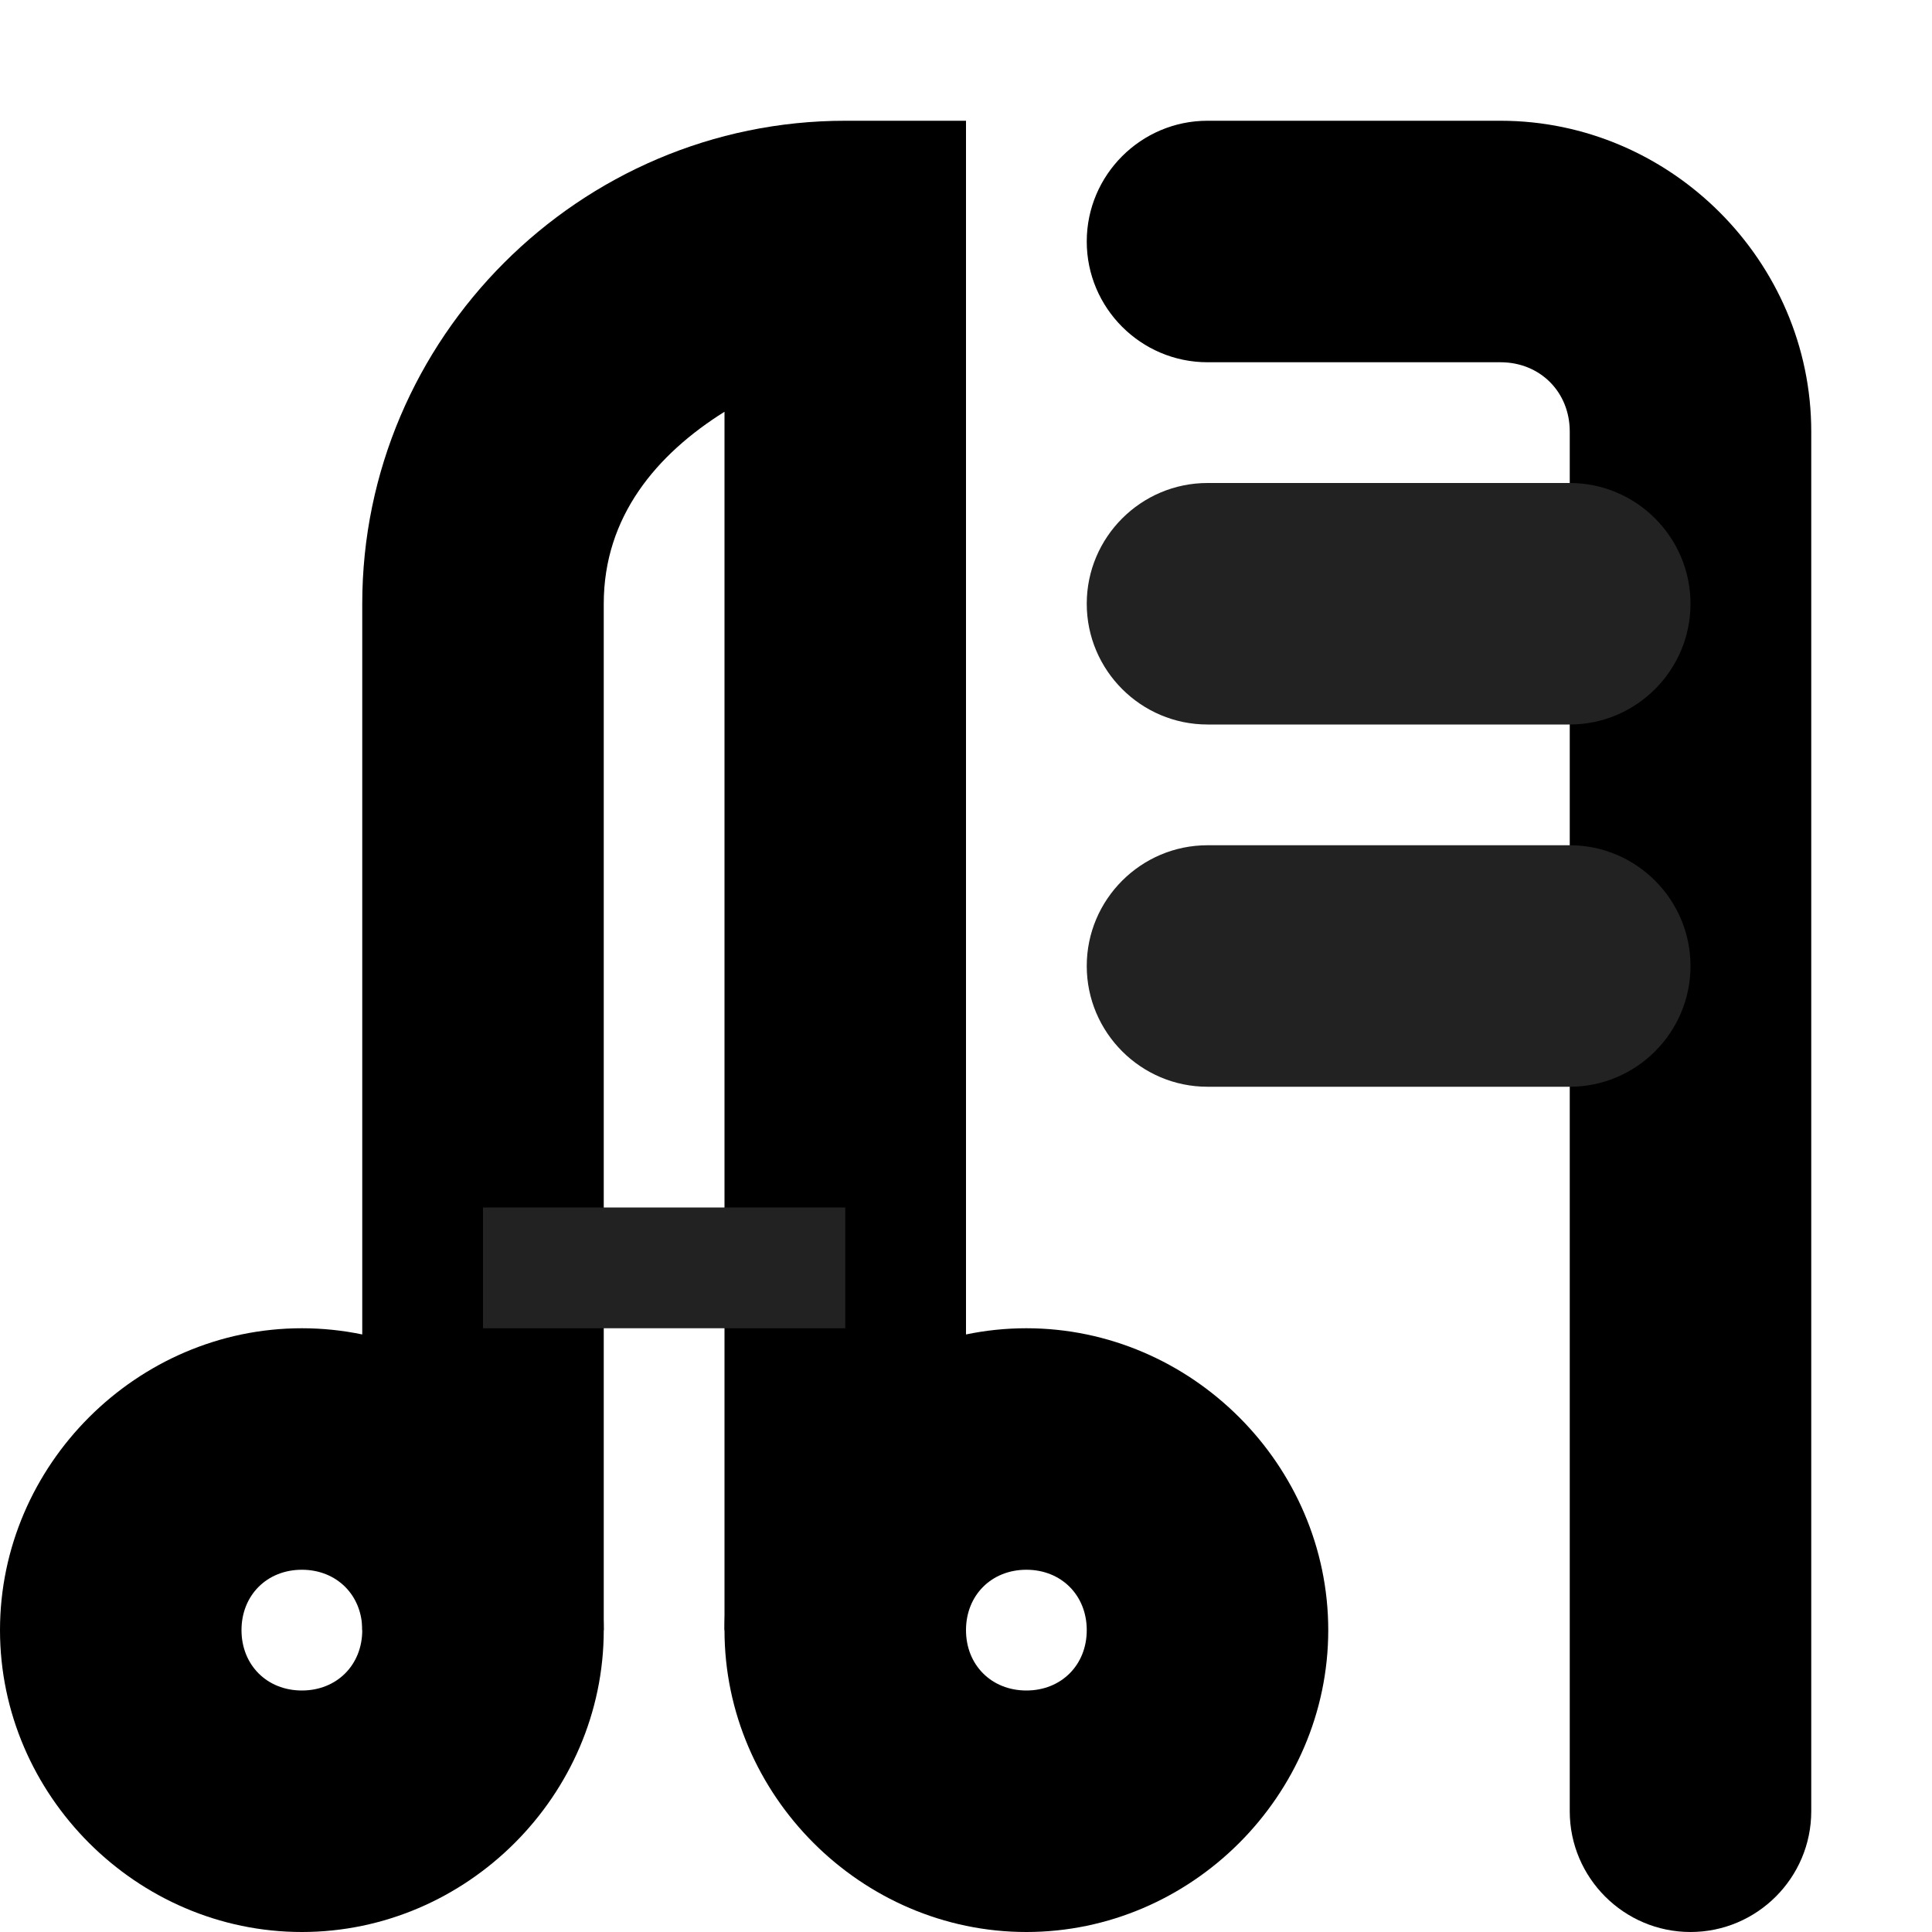
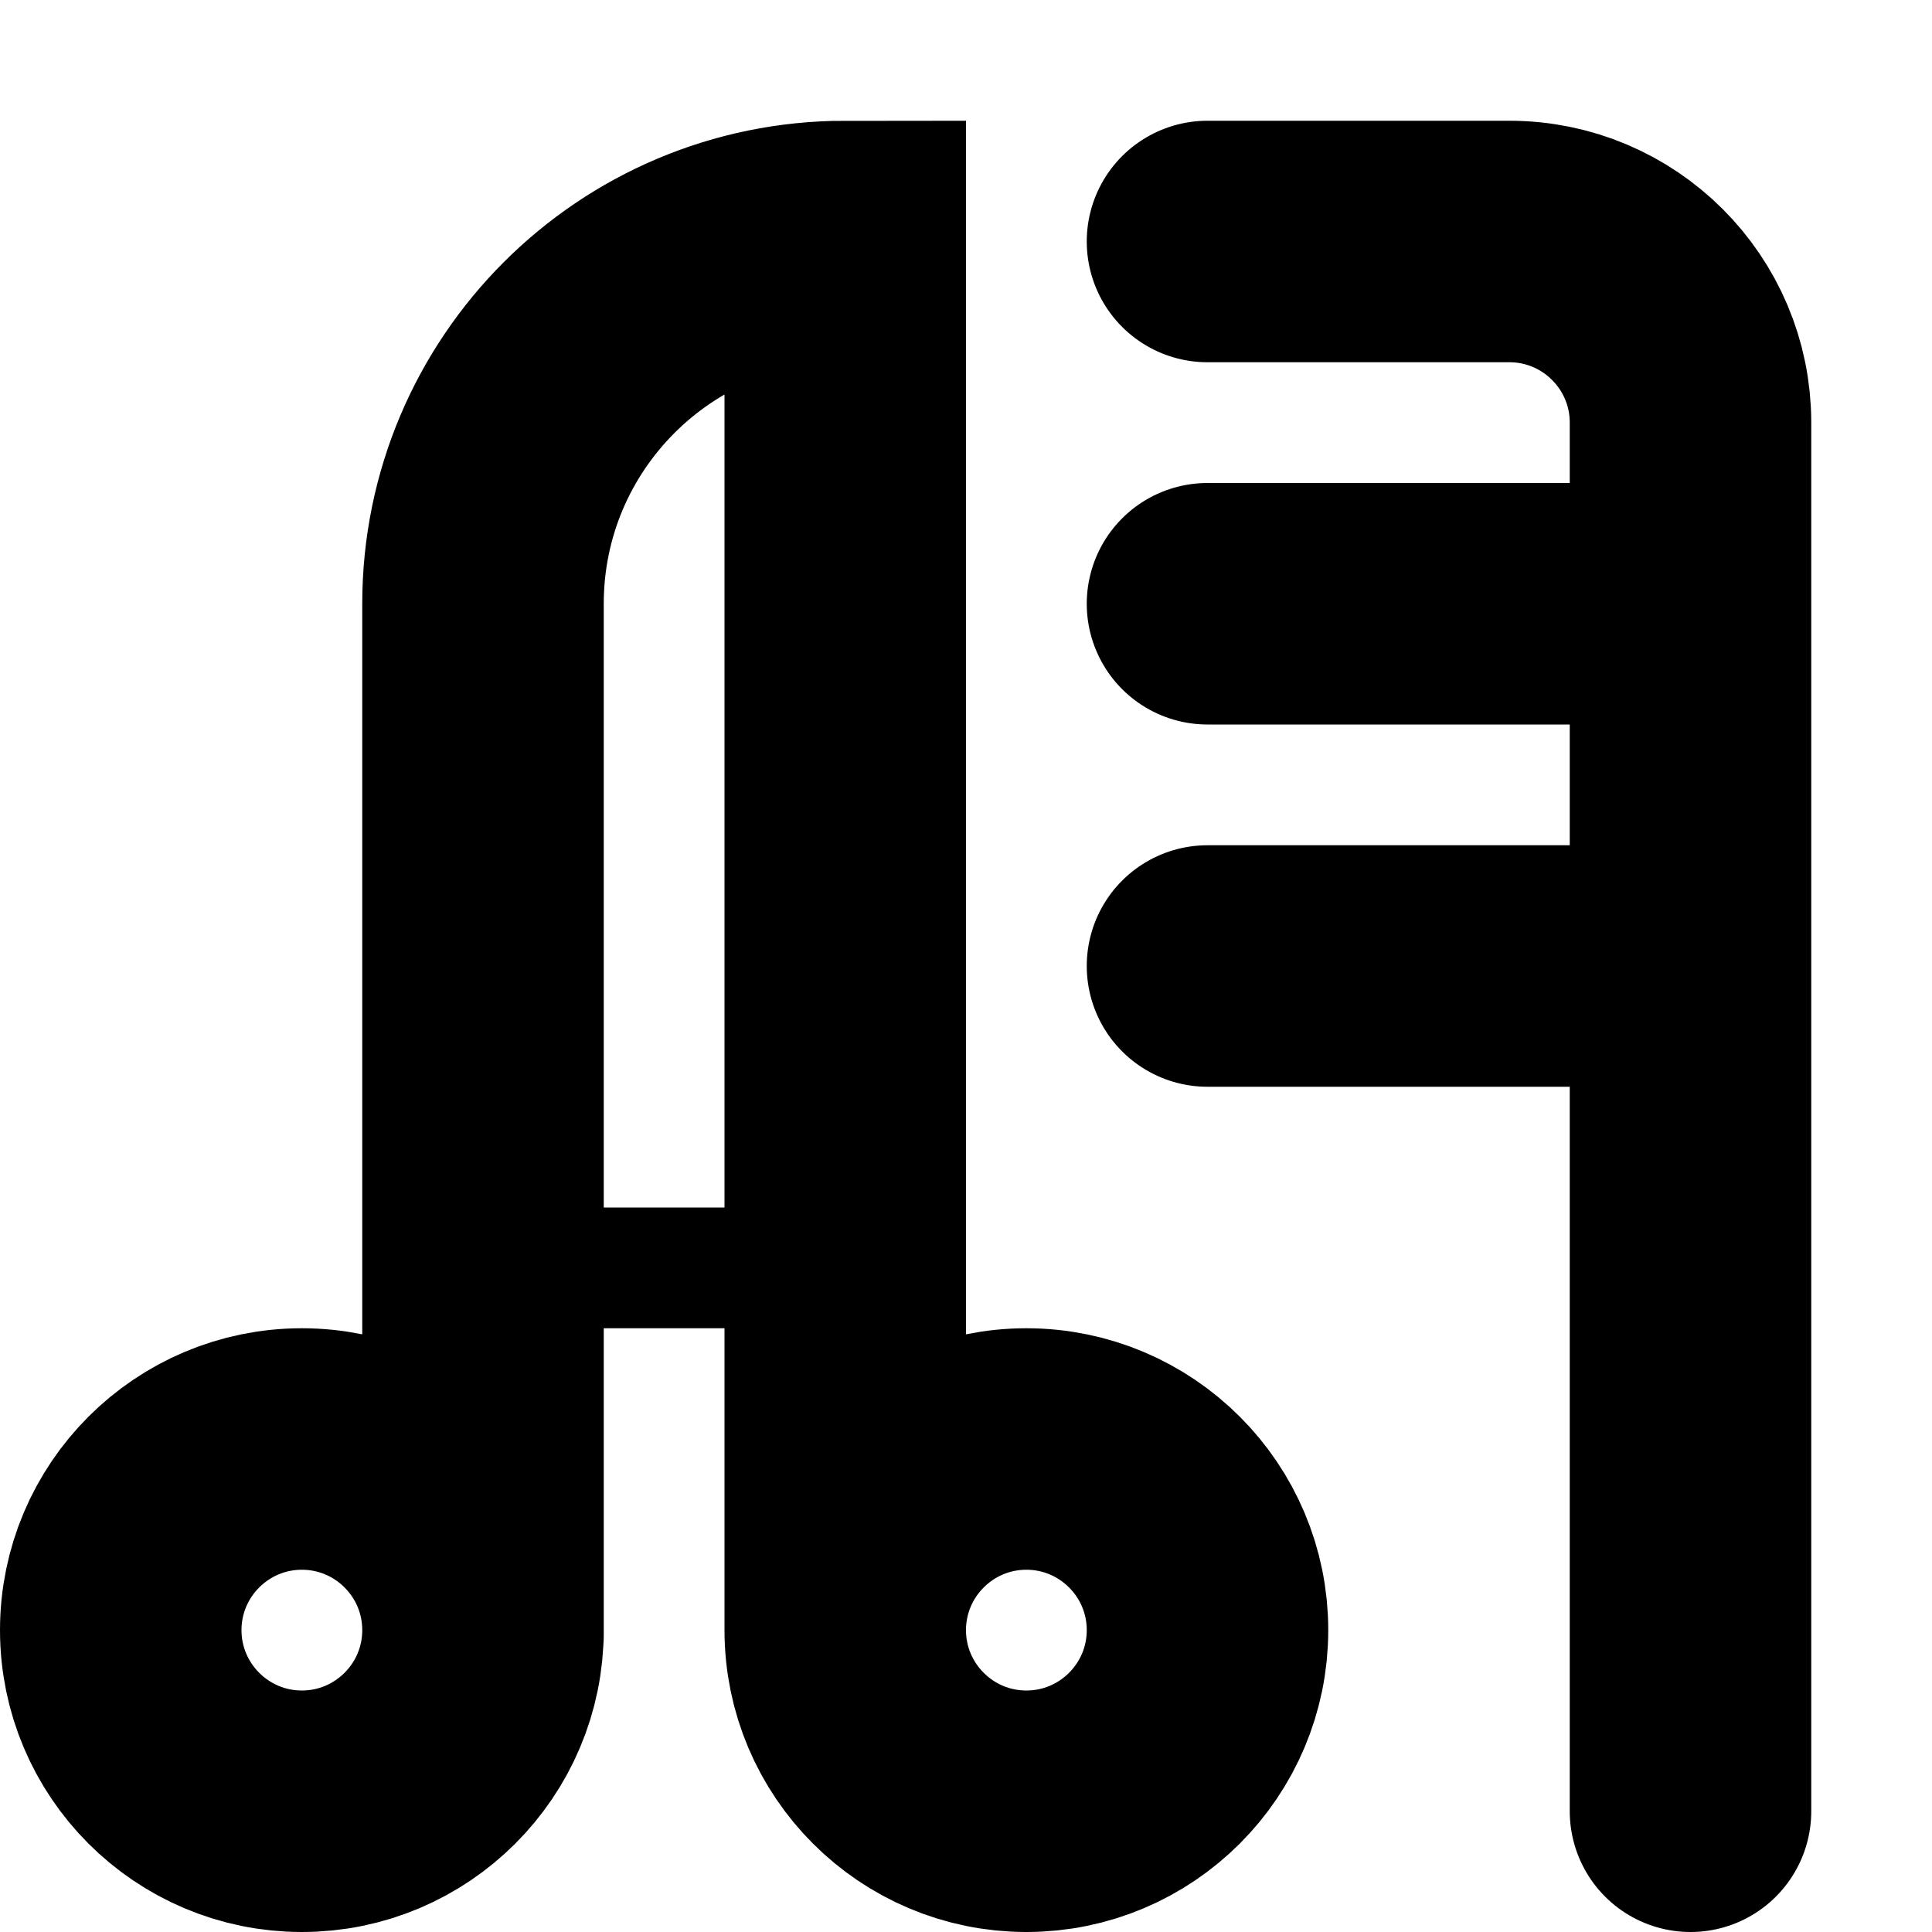
- <svg xmlns="http://www.w3.org/2000/svg" height="16px" viewBox="0 0 16 16" width="16px">
-   <filter id="a" height="100%" width="100%" x="0%" y="0%">
-     <feColorMatrix color-interpolation-filters="sRGB" values="0 0 0 0 1 0 0 0 0 1 0 0 0 0 1 0 0 0 1 0" />
-   </filter>
-   <mask id="b">
-     <g filter="url(#a)">
-       <path d="m -1.6 -1.6 h 19.2 v 19.2 h -19.2 z" fill-opacity="0.5" />
-     </g>
-   </mask>
-   <clipPath id="c">
-     <path d="m 0 0 h 1600 v 1200 h -1600 z" />
-   </clipPath>
-   <mask id="d">
-     <g filter="url(#a)">
-       <path d="m -1.6 -1.6 h 19.2 v 19.2 h -19.2 z" fill-opacity="0.7" />
-     </g>
-   </mask>
-   <clipPath id="e">
-     <path d="m 0 0 h 1600 v 1200 h -1600 z" />
-   </clipPath>
-   <mask id="f">
-     <g filter="url(#a)">
-       <path d="m -1.6 -1.6 h 19.2 v 19.2 h -19.2 z" fill-opacity="0.35" />
-     </g>
-   </mask>
-   <clipPath id="g">
-     <path d="m 0 0 h 1600 v 1200 h -1600 z" />
-   </clipPath>
-   <g mask="url(#b)">
-     <g clip-path="url(#c)" transform="matrix(1 0 0 1 -600 -180)">
-       <path d="m 550 182 c -0.352 0.004 -0.695 0.102 -1 0.281 v 3.438 c 0.305 0.18 0.648 0.277 1 0.281 c 1.105 0 2 -0.895 2 -2 s -0.895 -2 -2 -2 z m 0 5 c -0.34 0 -0.68 0.059 -1 0.176 v 6.824 h 4 v -4 c 0 -1.656 -1.344 -3 -3 -3 z m 0 0" />
-     </g>
-   </g>
-   <g mask="url(#d)">
-     <g clip-path="url(#e)" transform="matrix(1 0 0 1 -600 -180)">
-       <path d="m 569 182 v 4 c 1.105 0 2 -0.895 2 -2 s -0.895 -2 -2 -2 z m 0 5 v 7 h 3 v -4 c 0 -1.656 -1.344 -3 -3 -3 z m 0 0" />
-     </g>
-   </g>
-   <g mask="url(#f)">
-     <g clip-path="url(#g)" transform="matrix(1 0 0 1 -600 -180)">
-       <path d="m 573 182.27 v 3.449 c 0.613 -0.355 0.996 -1.008 1 -1.719 c 0 -0.715 -0.383 -1.375 -1 -1.73 z m 0 4.906 v 6.824 h 2 v -4 c 0 -1.27 -0.801 -2.402 -2 -2.824 z m 0 0" />
-     </g>
-   </g>
-   <path d="m 2.5 11 c -1.367 0 -2.5 1.133 -2.5 2.5 s 1.133 2.5 2.5 2.5 s 2.5 -1.133 2.5 -2.5 s -1.133 -2.5 -2.5 -2.5 z m 0 2 c 0.289 0 0.5 0.211 0.5 0.5 s -0.211 0.5 -0.5 0.5 s -0.5 -0.211 -0.5 -0.5 s 0.211 -0.5 0.5 -0.5 z m 0 0" />
-   <path d="m 8.5 11 c -1.367 0 -2.5 1.133 -2.5 2.5 s 1.133 2.5 2.5 2.5 s 2.5 -1.133 2.5 -2.5 s -1.133 -2.5 -2.5 -2.5 z m 0 2 c 0.289 0 0.5 0.211 0.5 0.5 s -0.211 0.5 -0.5 0.5 s -0.5 -0.211 -0.5 -0.5 s 0.211 -0.5 0.5 -0.5 z m 0 0" />
-   <path d="m 7 1 c -2.199 0 -4 1.801 -4 4 v 8.5 h 2 v -8.5 c 0 -0.723 0.438 -1.238 1 -1.59 v 10.09 h 2 v -12.5 z m 0 0" />
-   <path d="m 4 10 h 3 v 1 h -3 z m 0 0" fill="#222222" />
-   <path d="m 10 1 c -0.551 0 -1 0.449 -1 1 s 0.449 1 1 1 h 2.426 c 0.328 0 0.574 0.246 0.574 0.574 v 11.426 c 0 0.551 0.449 1 1 1 s 1 -0.449 1 -1 v -11.426 c 0 -1.41 -1.164 -2.574 -2.574 -2.574 z m 0 0" />
-   <g fill="#222222">
-     <path d="m 10 4 h 3 c 0.551 0 1 0.449 1 1 s -0.449 1 -1 1 h -3 c -0.551 0 -1 -0.449 -1 -1 s 0.449 -1 1 -1 z m 0 0" />
-     <path d="m 10 7 h 3 c 0.551 0 1 0.449 1 1 s -0.449 1 -1 1 h -3 c -0.551 0 -1 -0.449 -1 -1 s 0.449 -1 1 -1 z m 0 0" />
-   </g>
+ <svg xmlns="http://www.w3.org/2000/svg" xmlns:ns1="https://www.gtk.org/grappa" ns1:version="1" ns1:state-names="outline empty" ns1:state="0" width="16" height="16">
+   <path id="path4" fill="none" stroke="rgb(0,0,0)" stroke-width="1" stroke-linecap="round" stroke-linejoin="round" d="M 4 10.5 L 7 10.5" ns1:stroke-minwidth="25%" ns1:stroke-maxwidth="200%" ns1:stroke="foreground" ns1:states="outline">
+   </path>
+   <path id="path7" fill="none" stroke="rgb(0,0,0)" stroke-width="2" stroke-linecap="round" stroke-linejoin="miter" d="M 10 8 L 14 8 M 10 5 L 14 5 M 10 2 L 12.5 2 C 13.328 2, 14 2.672, 14 3.5 L 14 15 M 10 13.5 C 10 14.328, 9.328 15, 8.5 15 C 7.672 15, 7 14.328, 7 13.5 C 7 12.672, 7.672 12, 8.5 12 C 9.328 12, 10 12.672, 10 13.5 Z M 4 13.5 C 4 14.328, 3.328 15, 2.5 15 C 1.672 15, 1 14.328, 1 13.5 C 1 12.672, 1.672 12, 2.5 12 C 3.328 12, 4 12.672, 4 13.5 Z M 4 13.541 L 4 5 C 4 3.343, 5.343 2, 7 2 L 7 13.5" ns1:stroke-minwidth="25%" ns1:stroke-maxwidth="150%" ns1:stroke="foreground" ns1:states="outline">
+   </path>
</svg>
